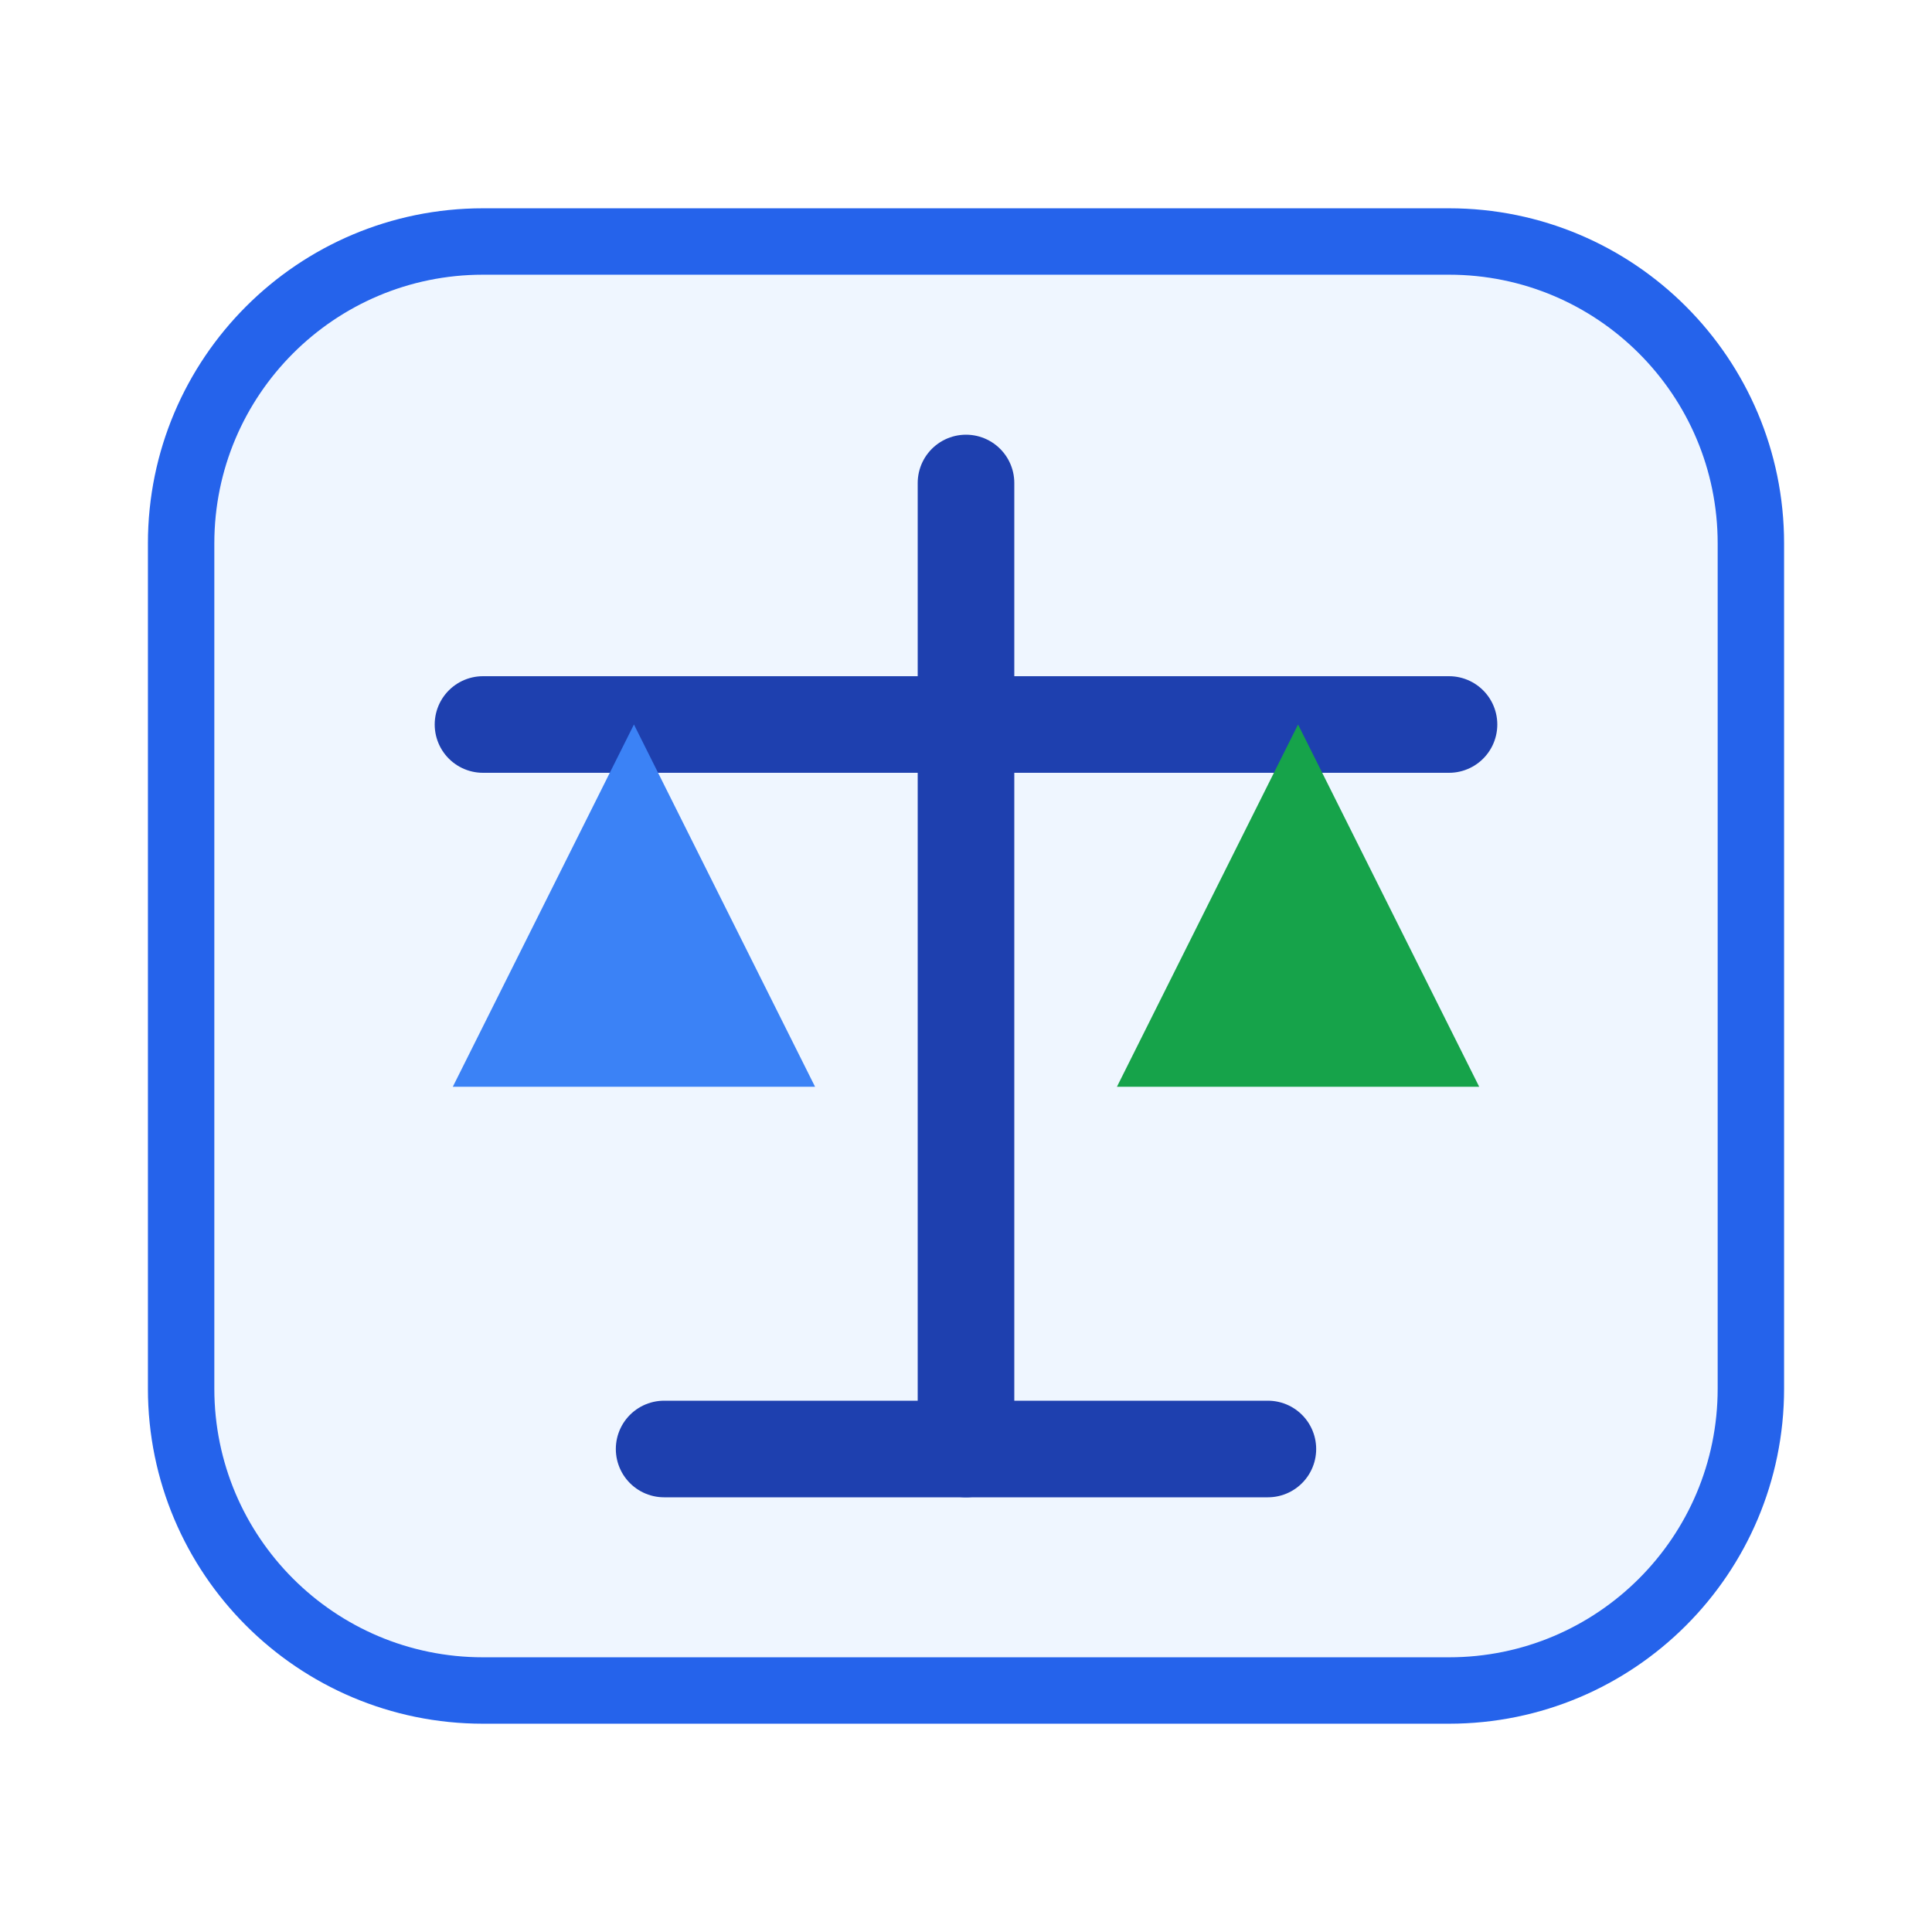
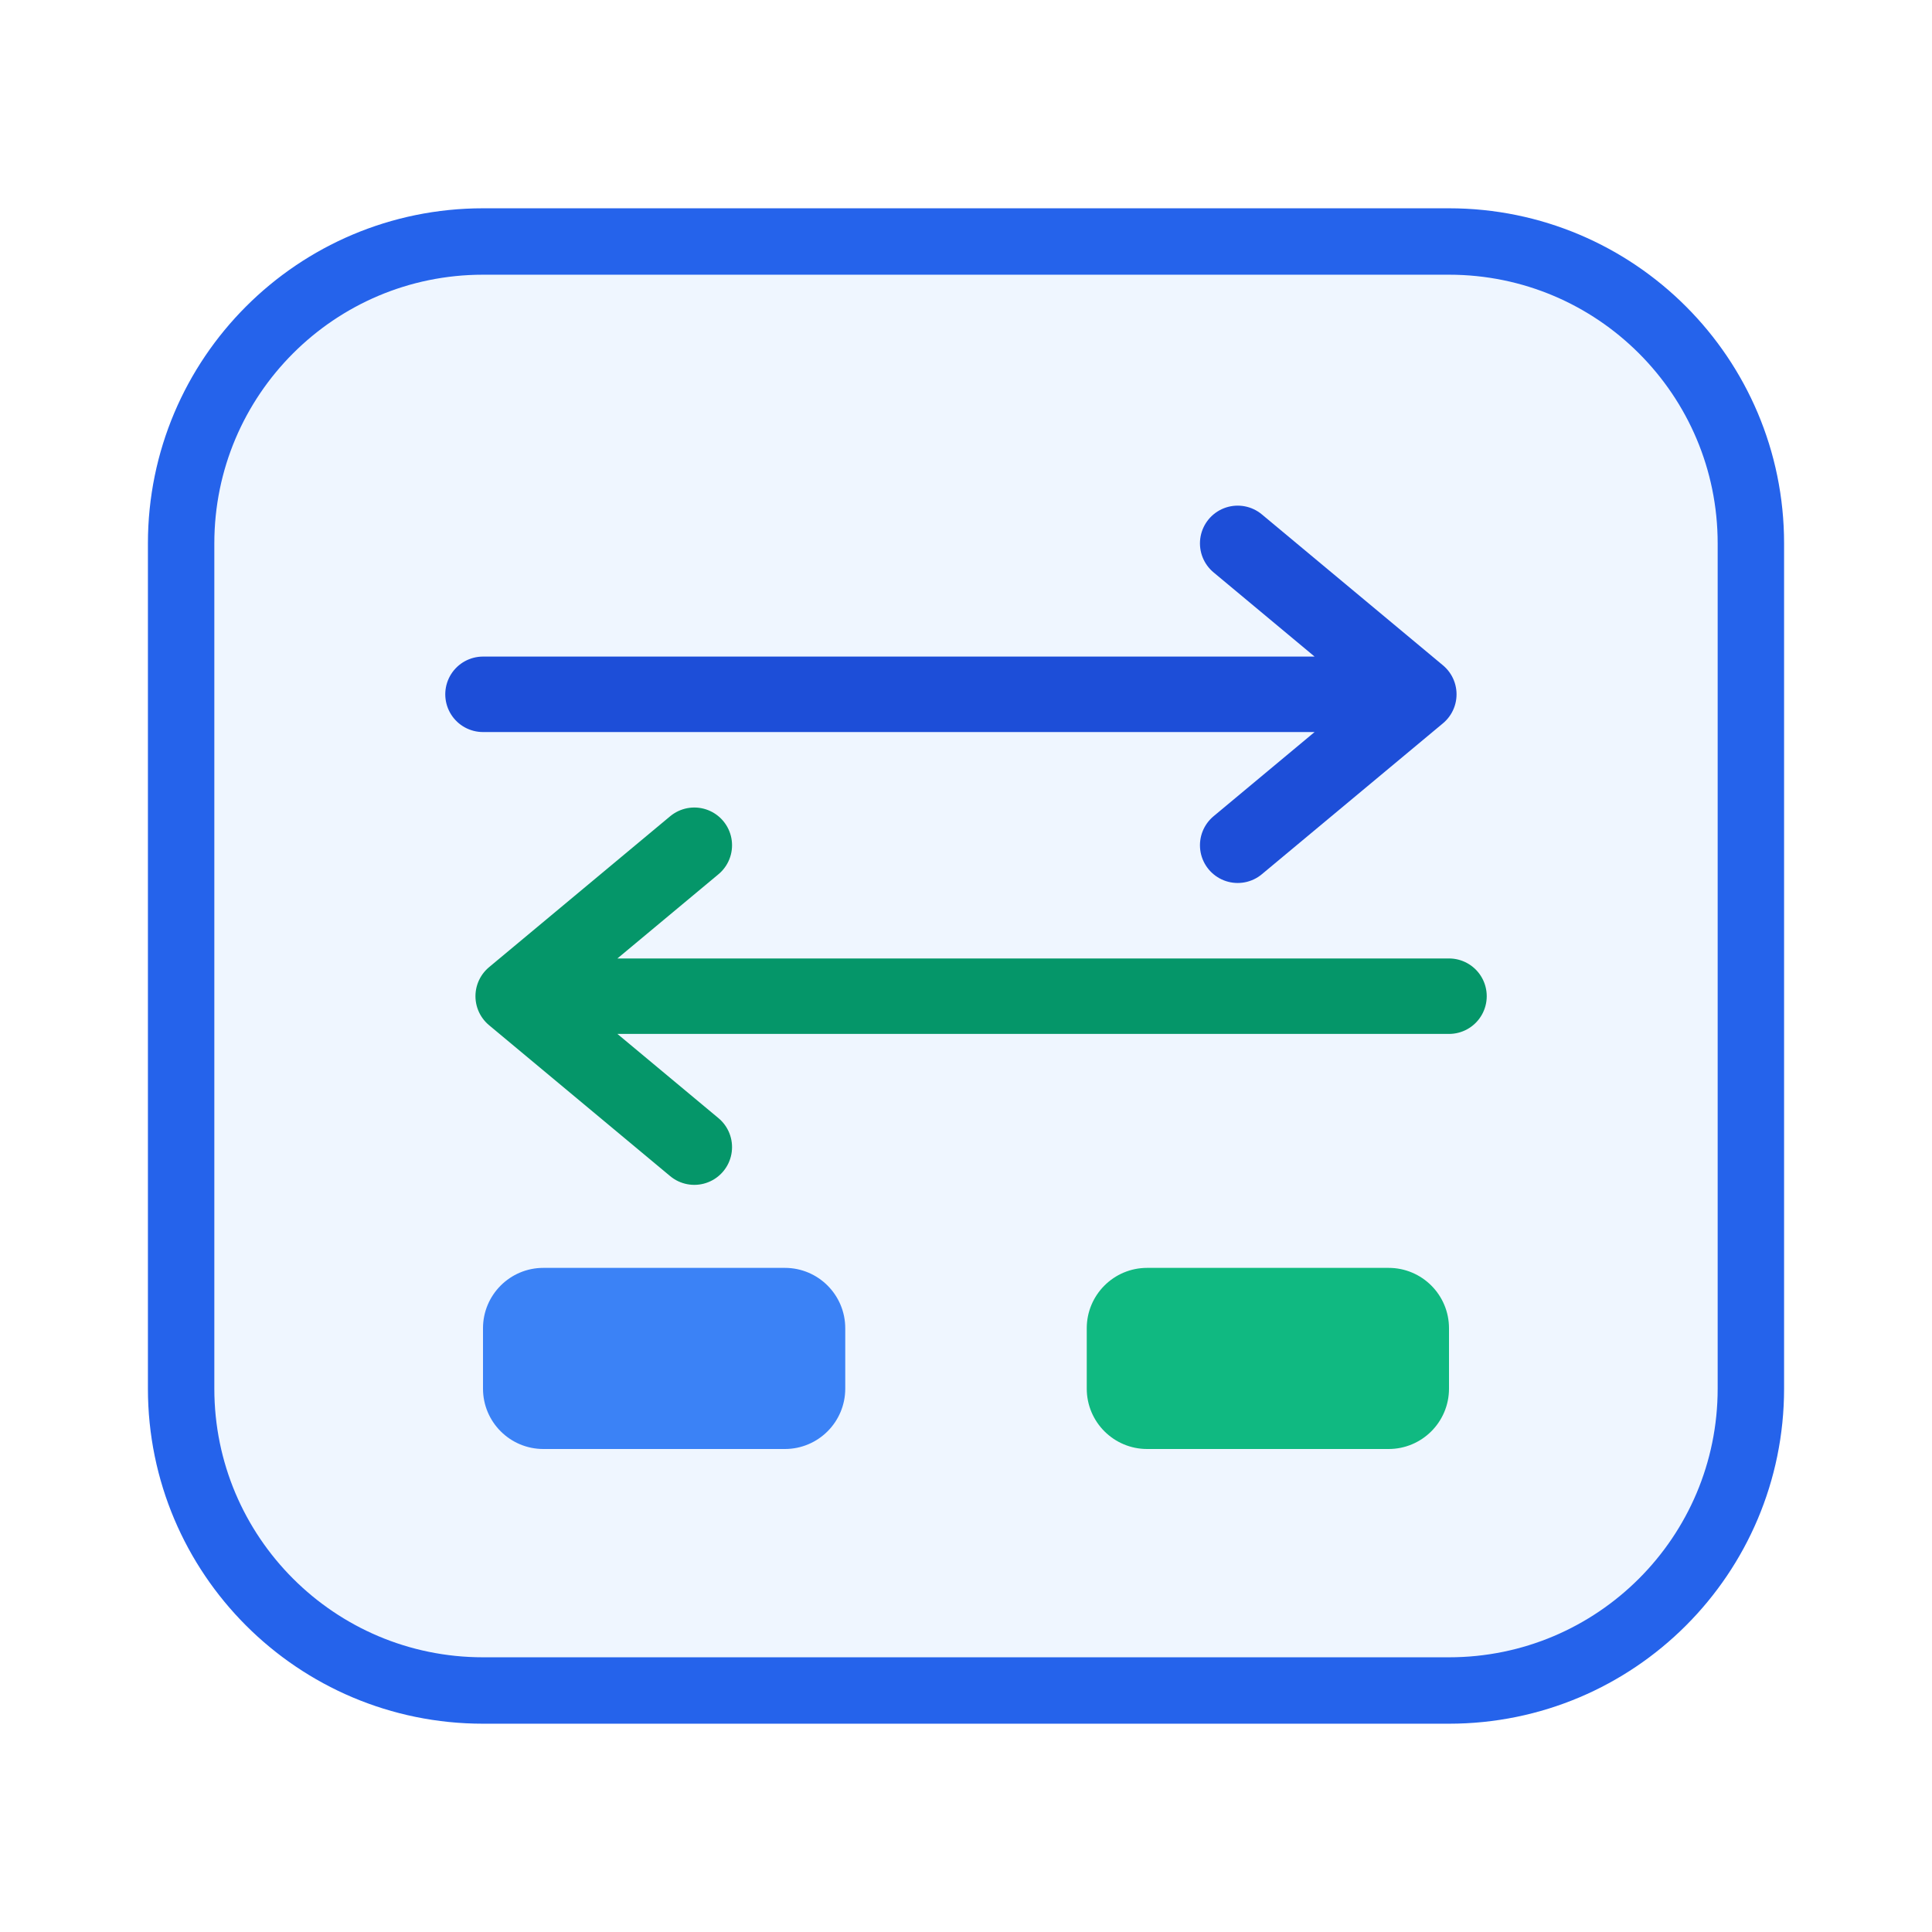
<svg xmlns="http://www.w3.org/2000/svg" viewBox="0 0 64 64">
  <rect x="6" y="8" width="52" height="48" rx="10" fill="#EFF6FF" stroke="#2563EB" stroke-width="2.2" />
-   <path d="M32 16 V48" stroke="#1E40AF" stroke-width="3.2" stroke-linecap="round" />
-   <path d="M16 24 H48" stroke="#1E40AF" stroke-width="3.2" stroke-linecap="round" />
-   <path d="M21 24 L15 36 H27 Z" fill="#3B82F6" />
-   <path d="M43 24 L37 36 H49 Z" fill="#16A34A" />
-   <path d="M22 48 H42" stroke="#1E40AF" stroke-width="3.2" stroke-linecap="round" />
+   <path d="M16 23 H46 M41 18 L47 23 L41 28" fill="none" stroke="#1D4ED8" stroke-width="2.5" stroke-linecap="round" stroke-linejoin="round" />
+   <path d="M48 33 H18 M23 28 L17 33 L23 38" fill="none" stroke="#059669" stroke-width="2.5" stroke-linecap="round" stroke-linejoin="round" />
+   <rect x="16" y="42" width="12" height="6" rx="2" fill="#3B82F6" />
+   <rect x="36" y="42" width="12" height="6" rx="2" fill="#10B981" />
</svg>
